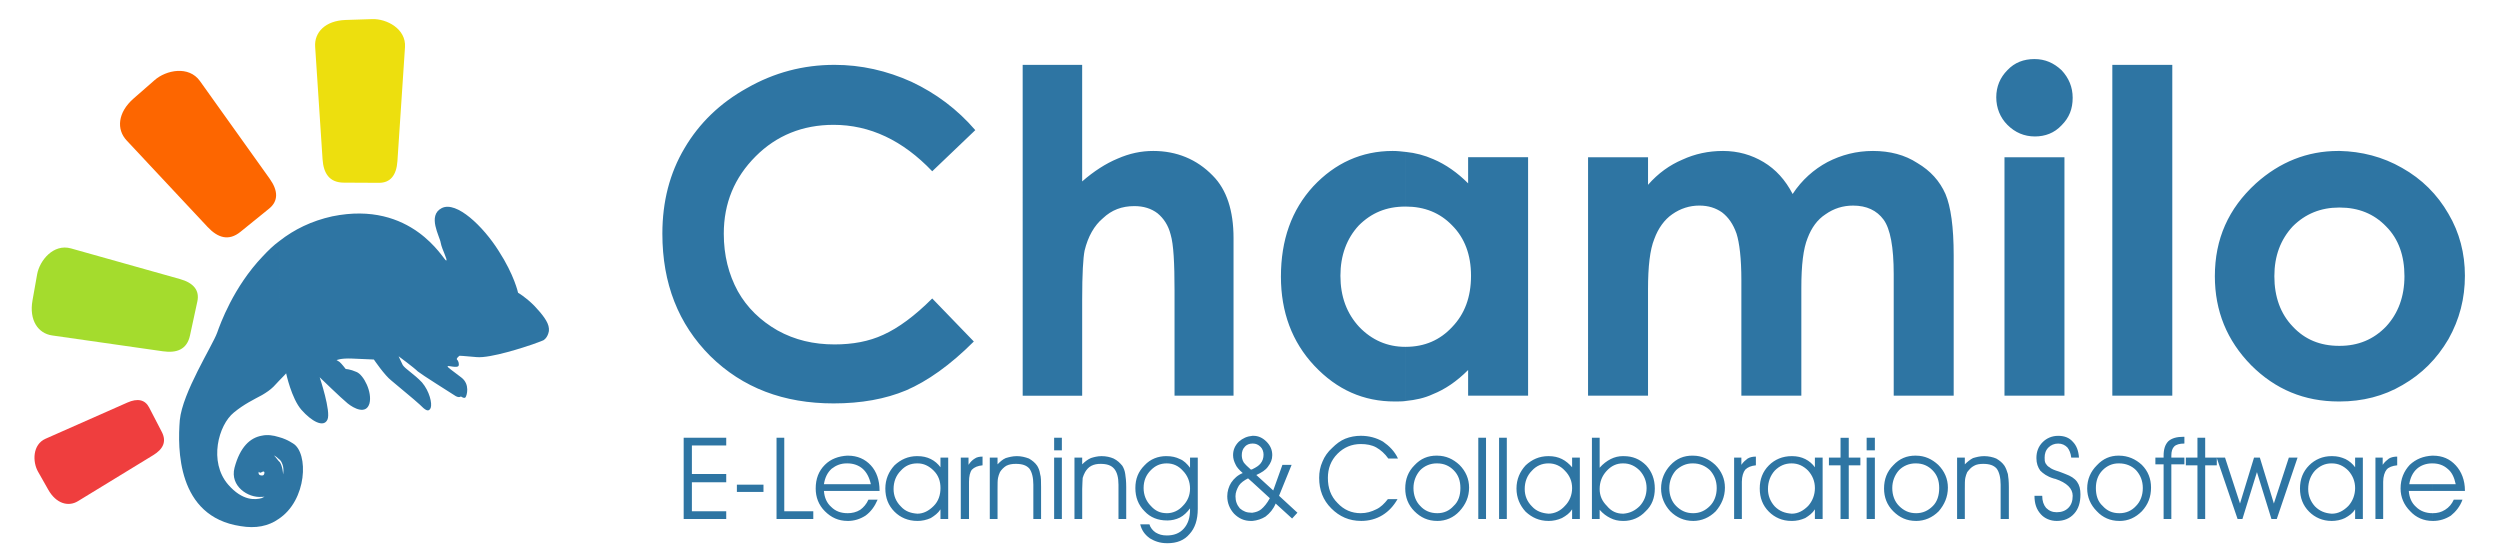
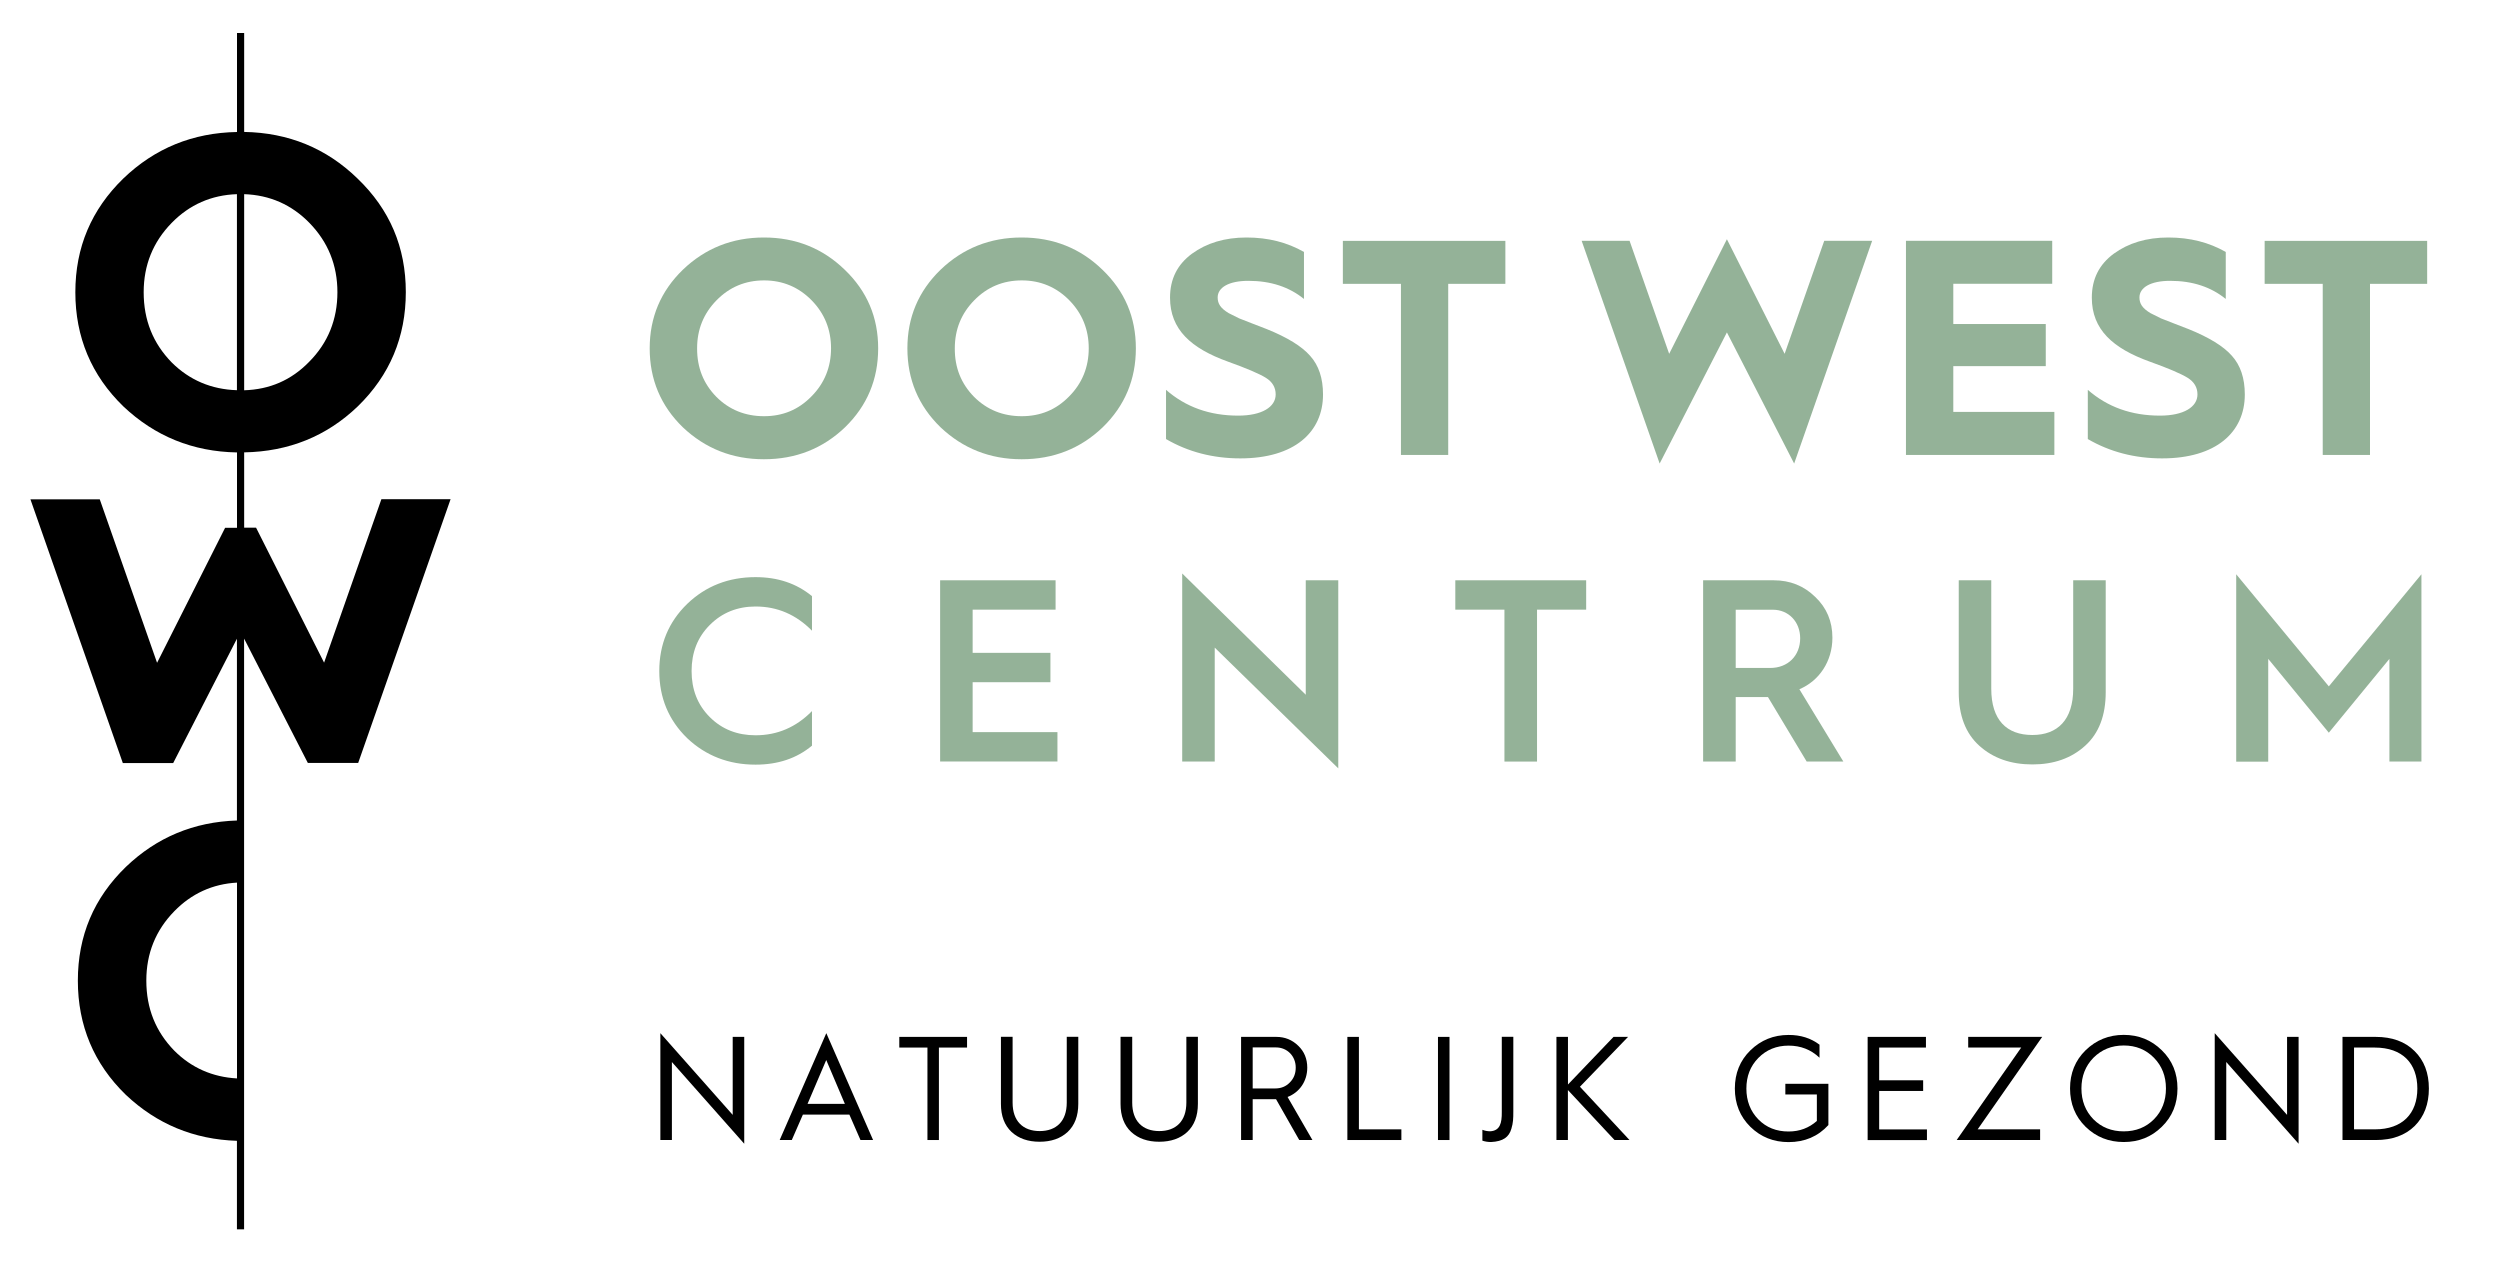
- <svg xmlns="http://www.w3.org/2000/svg" width="180" height="40" id="svg3184" version="1.1">
-   <defs id="defs3186" />
-   <g id="layer1" transform="translate(-1.715516,-990.6745)">
-     <g style="fill:#2e75a3;fill-opacity:1" transform="matrix(0.3778853,0.00192187,-0.00192112,0.3777369,-26.32212,881.4428)" id="g4003">
-       <path id="path3202" d="m 179.528,353.117 c 0,0 0.799,-0.4 1.039,-1.758 0,-0.08 0,-0.16 0,-0.24 v -0.24 c -0.08,-1.279 -1.358,-2.797 -2.797,-4.315 -1.678,-1.678 -3.116,-2.477 -3.116,-2.477 0,0 -0.719,-3.356 -3.756,-7.991 -2.957,-4.635 -8.071,-9.509 -10.867,-8.071 -2.797,1.438 -0.32,5.434 -0.16,6.632 0.24,1.279 1.438,3.356 1.039,3.356 -0.479,-0.08 -6.552,-11.507 -21.735,-8.31 -3.915,0.879 -7.272,2.557 -9.988,4.715 v 26.689 c 0.959,-0.959 1.358,-1.438 1.358,-1.438 0,0 1.039,4.794 2.957,6.952 1.918,2.158 4.235,3.436 4.954,1.838 0.719,-1.518 -1.518,-8.071 -1.518,-8.071 0,0 4.155,3.995 5.354,4.954 1.199,0.959 3.516,2.158 4.155,0 0.559,-2.158 -1.119,-5.434 -2.477,-5.993 -1.279,-0.559 -2.078,-0.559 -2.078,-0.559 0,0 -0.799,-1.039 -1.199,-1.358 -0.479,-0.32 -0.559,-0.32 -0.559,-0.32 0,0 0.719,-0.4 2.957,-0.32 2.317,0.08 4.155,0.16 4.155,0.16 0,0 2.078,3.036 3.356,3.995 1.199,1.039 4.315,3.516 5.434,4.555 1.039,1.039 1.678,1.518 2.078,0.639 0.32,-0.879 -0.24,-3.196 -1.678,-4.874 -1.518,-1.598 -3.116,-2.477 -3.676,-3.276 -0.479,-0.959 -0.799,-1.678 -0.799,-1.678 0,0 2.957,2.158 3.676,2.877 0.799,0.639 6.073,3.915 6.952,4.475 0.879,0.639 1.279,0.24 1.279,0.24 0,0 0.639,0.479 0.879,0.16 0.24,-0.32 0.879,-2.477 -0.799,-3.756 -1.758,-1.358 -2.797,-1.998 -2.637,-2.158 0.08,-0.16 1.838,0.4 2.078,-0.08 0.16,-0.4 -0.08,-1.039 -0.32,-1.199 -0.16,-0.24 0.479,-0.719 0.479,-0.719 0,0 0.639,0 3.276,0.24 2.637,0.24 9.269,-1.998 10.628,-2.477 1.358,-0.479 2.078,-0.799 2.078,-0.799 z m -50.342,34.36 c 5.514,-3.596 5.753,-12.705 2.717,-14.463 -0.879,-0.559 -1.758,-0.959 -2.717,-1.199 v 4.155 c 0.24,0.16 0.479,0.4 0.639,0.799 0.479,0.959 0.24,2.158 0.24,2.158 0,0 -0.08,-1.518 -0.639,-2.317 -0.08,-0.08 -0.16,-0.16 -0.24,-0.24 z m 0,-53.059 c -1.199,0.879 -2.237,1.918 -3.196,2.957 v 26.449 c 0.799,-0.479 1.518,-0.959 2.158,-1.598 0.4,-0.4 0.719,-0.799 1.039,-1.119 z m -3.196,54.417 c 1.199,-0.24 2.317,-0.719 3.196,-1.358 v -11.107 c -0.479,-0.639 -0.879,-1.039 -0.879,-1.039 0,0 0.4,0.16 0.879,0.639 v -4.155 c -1.039,-0.32 -2.158,-0.479 -3.196,-0.24 v 6.952 0 c 0.24,-0.16 0.639,-0.24 0.479,0.32 -0.08,0.32 -0.32,0.32 -0.479,0.32 v 0 4.075 c 0.16,0 0.4,0 0.559,-0.08 0,0 -0.16,0.16 -0.559,0.32 v 5.354 z m 0,-51.461 c -5.594,5.913 -8.071,13.025 -8.63,14.623 -0.879,2.477 -6.552,11.427 -7.032,16.701 -0.4,5.354 -0.479,18.379 11.667,20.137 1.438,0.24 2.797,0.24 3.995,0 v -5.354 c -1.119,0.32 -3.596,0.639 -6.393,-2.557 -3.756,-4.315 -1.918,-11.347 1.039,-13.744 1.918,-1.598 3.756,-2.477 5.354,-3.356 z m 0,34.201 v 6.952 c -0.24,0.16 -0.4,0.16 -0.559,-0.08 -0.16,0.479 0.16,0.719 0.559,0.719 v 4.075 c -2.557,0.24 -6.073,-1.998 -5.194,-5.514 1.039,-3.995 2.957,-5.753 5.194,-6.153 z" style="fill:#2e75a3;fill-opacity:1;stroke:none" />
-       <g id="g3217" transform="matrix(0.3825107,0,0,0.3825107,20.08929,125.6128)" style="fill:#2e75a3;fill-opacity:1">
-         <path style="fill:#eddf0e;fill-opacity:1;stroke:none" d="m 317.497,435.666 13.283,-0.497 c 7.13,-0.267 16.92,4.74 16.36,13.874 l -3.481,56.8 c -0.436,7.122 -3.506,10.89 -9.149,10.89 h -17.51 c -7.135,0 -10.136,-4.519 -10.641,-11.636 l -3.979,-56.054 c -0.505,-7.117 4.998,-12.997 15.117,-13.376 z" id="rect3215" />
-       </g>
-       <g transform="matrix(0.3107747,-0.2544954,0.2544954,0.3107747,-108.3247,252.8356)" id="g3221" style="fill:#fd6600;fill-opacity:1">
-         <path id="path3223" d="m 317.497,435.666 13.283,-0.497 c 7.13,-0.267 16.92,4.74 16.36,13.874 l -3.481,56.8 c -0.436,7.122 -3.506,10.89 -9.149,10.89 h -17.51 c -7.135,0 -10.136,-4.519 -10.641,-11.636 l -3.979,-56.054 c -0.505,-7.117 4.998,-12.997 15.117,-13.376 z" style="fill:#fd6600;fill-opacity:1;stroke:none" />
-       </g>
-       <g id="g3225" transform="matrix(0.07828233,-0.3710459,0.3710459,0.07828233,-104.36,429.7208)" style="fill:#a4dc2d;fill-opacity:1">
-         <path style="fill:#a4dc2d;fill-opacity:1;stroke:none" d="m 317.497,435.666 13.283,-0.497 c 7.13,-0.267 16.92,4.74 16.36,13.874 l -3.481,56.8 c -0.436,7.122 -3.506,10.89 -9.149,10.89 h -17.51 c -7.135,0 -10.136,-4.519 -10.641,-11.636 l -3.979,-56.054 c -0.505,-7.117 4.998,-12.997 15.117,-13.376 z" id="path3227" />
-       </g>
-       <g transform="matrix(-0.1390276,-0.2652162,0.2652162,-0.1390276,13.93429,526.8686)" id="g3229" style="fill:#ef3e3e;fill-opacity:1">
-         <path id="path3231" d="m 317.497,435.666 13.283,-0.497 c 7.13,-0.267 16.92,4.74 16.36,13.874 l -3.481,56.8 c -0.436,7.122 -3.506,10.89 -9.149,10.89 h -17.51 c -7.135,0 -10.136,-4.519 -10.641,-11.636 l -3.979,-56.054 c -0.505,-7.117 4.998,-12.997 15.117,-13.376 z" style="fill:#ef3e3e;fill-opacity:1;stroke:none" />
-       </g>
+ <svg xmlns="http://www.w3.org/2000/svg" version="1.1" id="Laag_1" x="0px" y="0px" viewBox="0 0 349.05 176.12" style="enable-background:new 0 0 349.05 176.12;" xml:space="preserve">
+   <style type="text/css">
+ 	.st0{fill-rule:evenodd;clip-rule:evenodd;}
+ 	.st1{fill:#94B298;}
+ </style>
+   <path class="st0" d="M53.25,69.7l-8,22.82l-9.5-18.85h-1.66V63.16c6.23-0.11,11.53-2.26,15.87-6.43c4.46-4.34,6.7-9.68,6.7-15.94  c0-6.26-2.23-11.54-6.76-15.88c-4.35-4.23-9.64-6.38-15.81-6.49V4.61h-1v13.82c-6.17,0.11-11.47,2.26-15.87,6.49  c-4.46,4.34-6.7,9.61-6.7,15.88c0,6.26,2.23,11.6,6.7,15.94c4.41,4.17,9.7,6.32,15.87,6.43v10.52h-1.66l-9.5,18.85l-8-22.82H4.25  l12.9,36.82h7.03l8.9-17.36v25.38c-6.01,0.19-11.19,2.34-15.51,6.48c-4.47,4.34-6.7,9.61-6.7,15.88c0,6.26,2.23,11.6,6.7,15.94  c4.32,4.08,9.5,6.23,15.51,6.42v12.36h1V89.16l8.9,17.36h7.03l12.9-36.82H53.25z M43.2,31.12c2.6,2.67,3.91,5.89,3.91,9.68  c0,3.78-1.3,7.07-3.97,9.74c-2.49,2.55-5.49,3.84-9.05,3.95V27.11C37.65,27.23,40.71,28.57,43.2,31.12z M23.97,50.6  c-2.6-2.67-3.91-5.89-3.91-9.8c0-3.78,1.3-7.01,3.91-9.68c2.49-2.55,5.55-3.89,9.11-4.01v27.37C29.52,54.37,26.46,53.08,23.97,50.6z   M24.34,146.7c-2.6-2.67-3.91-5.89-3.91-9.8c0-3.78,1.3-7.01,3.91-9.68c2.4-2.46,5.34-3.8,8.75-3.99v27.34  C29.68,150.38,26.74,149.1,24.34,146.7z" />
+   <g>
+     <path d="M92.2,159.17v-14.92l10.1,11.41v-10.89h1.61v14.92l-10.1-11.41v10.89H92.2z" />
+     <path d="M108.86,159.17l6.51-14.92l6.53,14.92h-1.76l-1.55-3.55h-6.49l-1.55,3.55H108.86z M112.75,154.12h5.21l-2.6-6.12   L112.75,154.12z" />
+     <path d="M129.49,159.17v-12.91h-3.93v-1.49h9.46v1.49h-3.93v12.91H129.49z" />
+     <path d="M139.77,144.76h1.61v9.19c0,2.58,1.45,3.97,3.78,3.97c2.33,0,3.78-1.38,3.78-3.97v-9.19h1.61v9.36c0,1.69-0.5,3-1.49,3.93   c-0.99,0.91-2.29,1.36-3.91,1.36s-2.91-0.45-3.91-1.36c-0.99-0.93-1.49-2.23-1.49-3.93V144.76z" />
+     <path d="M156.47,144.76h1.61v9.19c0,2.58,1.45,3.97,3.78,3.97c2.33,0,3.78-1.38,3.78-3.97v-9.19h1.61v9.36c0,1.69-0.5,3-1.49,3.93   c-0.99,0.91-2.29,1.36-3.91,1.36s-2.91-0.45-3.91-1.36c-0.99-0.93-1.49-2.23-1.49-3.93V144.76z" />
+     <path d="M173.28,159.17v-14.4h4.92c1.2,0,2.21,0.41,3.06,1.24c0.85,0.81,1.26,1.84,1.26,3.06c0,1.9-1.09,3.45-2.75,4.09l3.47,6.01   h-1.84l-3.24-5.7h-0.02h-3.24v5.7H173.28z M174.89,151.97h3.14c0.83,0,1.51-0.27,2.05-0.83c0.56-0.56,0.83-1.24,0.83-2.09   c0-1.59-1.18-2.81-2.77-2.81h-3.24V151.97z" />
+     <path d="M188.12,159.17v-14.4h1.61v12.91h5.93v1.49H188.12z" />
+     <path d="M200.77,159.17v-14.4h1.61v14.4H200.77z" />
+     <path d="M206.97,157.74c0.35,0.14,0.7,0.21,1.1,0.21c1.36-0.08,1.63-1.14,1.61-2.69v-10.5h1.61v10.43c0,0.99-0.02,1.57-0.27,2.4   c-0.33,1.16-1.14,1.78-2.85,1.86c-0.41,0-0.81-0.06-1.2-0.19V157.74z" />
+     <path d="M217.31,159.17v-14.4h1.61v6.65l6.36-6.65h2.03l-6.72,6.96l6.92,7.44h-2.09l-6.51-6.98v6.98H217.31z" />
+     <path d="M254.04,145.86v1.82c-1.2-1.14-2.64-1.69-4.32-1.69c-1.69,0-3.1,0.58-4.22,1.72c-1.12,1.14-1.67,2.56-1.67,4.28   c0,1.72,0.56,3.16,1.67,4.3c1.12,1.14,2.52,1.69,4.22,1.69c1.55,0,2.85-0.5,3.95-1.47v-3.7h-4.4v-1.49h6.01v5.76   c-1.45,1.59-3.31,2.38-5.56,2.38c-2.09,0-3.86-0.7-5.33-2.13c-1.45-1.43-2.17-3.22-2.17-5.35c0-2.13,0.72-3.91,2.17-5.33   c1.47-1.43,3.24-2.15,5.33-2.15C251.39,144.49,252.84,144.95,254.04,145.86z" />
+     <path d="M260.76,159.17v-14.4h8.14v1.49h-6.53v4.57h6.14v1.49h-6.14v5.37h6.67v1.49H260.76z" />
+     <path d="M273.19,159.17l9.01-12.91h-7.4v-1.49h10.33l-9.01,12.91h8.72v1.49H273.19z" />
+     <path d="M289.02,151.97c0-2.13,0.72-3.91,2.17-5.33c1.47-1.43,3.24-2.15,5.33-2.15c2.09,0,3.86,0.72,5.31,2.15   c1.47,1.43,2.19,3.2,2.19,5.33c0,2.13-0.72,3.93-2.19,5.35c-1.45,1.43-3.22,2.13-5.31,2.13c-2.09,0-3.86-0.7-5.33-2.13   C289.74,155.9,289.02,154.1,289.02,151.97z M290.61,151.97c0,1.72,0.56,3.16,1.67,4.3c1.14,1.14,2.54,1.69,4.24,1.69   c1.69,0,3.1-0.56,4.22-1.69c1.12-1.14,1.67-2.58,1.67-4.3c0-1.72-0.56-3.14-1.67-4.28c-1.12-1.14-2.52-1.72-4.22-1.72   c-1.69,0-3.1,0.58-4.24,1.72C291.17,148.83,290.61,150.26,290.61,151.97z" />
+     <path d="M309.22,159.17v-14.92l10.1,11.41v-10.89h1.61v14.92l-10.1-11.41v10.89H309.22z" />
+     <path d="M327.06,159.17v-14.4h4.63c2.29,0,4.11,0.66,5.43,1.98c1.34,1.32,2,3.06,2,5.23c0,2.17-0.66,3.91-1.98,5.23   c-1.32,1.3-3.14,1.96-5.43,1.96H327.06z M328.67,157.68h2.91c3.88,0,5.93-2.23,5.93-5.7c0-3.49-2.05-5.72-5.95-5.72h-2.89V157.68z" />
+   </g>
+   <g>
+     <g>
+       <path class="st1" d="M95.34,37.66c3.13-3,6.91-4.5,11.32-4.5s8.19,1.5,11.28,4.5c3.13,3,4.67,6.65,4.67,10.98    s-1.54,8.02-4.63,11.02c-3.09,2.96-6.86,4.46-11.32,4.46c-4.42,0-8.19-1.5-11.32-4.46c-3.09-3-4.63-6.69-4.63-11.02    S92.25,40.66,95.34,37.66z M100.02,55.41c1.8,1.8,4.03,2.7,6.65,2.7s4.8-0.9,6.61-2.75c1.84-1.84,2.75-4.12,2.75-6.73    s-0.9-4.85-2.7-6.69c-1.8-1.84-4.03-2.79-6.65-2.79s-4.85,0.94-6.65,2.79c-1.8,1.84-2.7,4.07-2.7,6.69    C97.32,51.34,98.22,53.57,100.02,55.41z" />
+       <path class="st1" d="M131.32,37.66c3.13-3,6.91-4.5,11.32-4.5c4.42,0,8.19,1.5,11.28,4.5c3.13,3,4.67,6.65,4.67,10.98    s-1.54,8.02-4.63,11.02c-3.09,2.96-6.86,4.46-11.32,4.46c-4.42,0-8.19-1.5-11.32-4.46c-3.09-3-4.63-6.69-4.63-11.02    S128.23,40.66,131.32,37.66z M136,55.41c1.8,1.8,4.03,2.7,6.65,2.7c2.62,0,4.8-0.9,6.61-2.75c1.84-1.84,2.75-4.12,2.75-6.73    s-0.9-4.85-2.7-6.69c-1.8-1.84-4.03-2.79-6.65-2.79c-2.62,0-4.85,0.94-6.65,2.79c-1.8,1.84-2.7,4.07-2.7,6.69    C133.29,51.34,134.2,53.57,136,55.41z" />
+       <path class="st1" d="M162.8,54.43c2.75,2.4,6.09,3.6,10.08,3.6c3.3,0,5.23-1.2,5.23-2.96c0-0.99-0.47-1.76-1.37-2.32    c-0.9-0.56-2.7-1.33-5.32-2.27c-5.1-1.84-8.06-4.46-8.06-8.92c0-2.62,1.03-4.63,3.05-6.13c2.06-1.5,4.59-2.27,7.63-2.27    c3.04,0,5.7,0.69,8.02,2.02v6.56c-2.06-1.67-4.63-2.53-7.76-2.53c-2.75,0-4.29,0.94-4.29,2.32c0,0.86,0.39,1.5,1.54,2.19    l1.46,0.73l1.97,0.77l1.89,0.73c2.87,1.16,4.89,2.4,6.05,3.73c1.2,1.33,1.8,3.13,1.8,5.4c0,5.28-4.03,8.92-11.54,8.92    c-3.82,0-7.29-0.9-10.38-2.7V54.43z" />
+       <path class="st1" d="M195.6,63.52V39.63h-8.11v-6h22.69v6h-7.98v23.89H195.6z" />
    </g>
-     <path style="clip-rule:evenodd;overflow:visible;fill:#2e75a3;fill-opacity:1;fill-rule:evenodd;stroke-width:0.725" id="path2819" d="m 170.17,1019.581 v -4.005 c 1.323,0 2.438,-0.453 3.343,-1.393 0.871,-0.94 1.323,-2.159 1.323,-3.621 0,-1.463 -0.418,-2.682 -1.323,-3.587 -0.871,-0.905 -1.985,-1.358 -3.343,-1.358 v -4.074 c 1.567,0.034 3.099,0.418 4.492,1.219 1.428,0.801 2.542,1.915 3.343,3.308 0.801,1.358 1.184,2.856 1.184,4.457 0,1.637 -0.383,3.134 -1.184,4.562 -0.836,1.427 -1.915,2.507 -3.308,3.308 -1.358,0.801 -2.89,1.184 -4.527,1.184 z m 0,-18.038 v 4.074 h -0.035 c -1.323,0 -2.438,0.453 -3.343,1.358 -0.871,0.94 -1.323,2.124 -1.323,3.587 0,1.497 0.453,2.716 1.323,3.621 0.871,0.94 1.985,1.393 3.343,1.393 0,0 0,0 0.035,0 v 4.005 c -0.035,0 -0.035,0 -0.07,0 -2.472,0 -4.562,-0.871 -6.303,-2.612 -1.741,-1.776 -2.612,-3.9 -2.612,-6.407 0,-2.682 0.975,-4.875 2.96,-6.686 1.706,-1.532 3.691,-2.333 5.92,-2.333 0.035,0 0.07,0 0.104,0 z m -67.242,18.003 v -3.9 c 1.358,0 2.472,-0.487 3.343,-1.428 0.905,-0.94 1.358,-2.159 1.358,-3.691 0,-1.498 -0.453,-2.716 -1.358,-3.622 -0.871,-0.905 -1.985,-1.358 -3.343,-1.358 v -3.935 c 0.696,0.07 1.358,0.244 1.985,0.522 0.905,0.383 1.741,0.975 2.507,1.741 v -1.88 h 4.318 v 17.167 h -4.318 v -1.846 c -0.836,0.836 -1.671,1.393 -2.542,1.741 -0.592,0.279 -1.254,0.418 -1.95,0.487 z m 13.128,-17.55 h 4.318 v 1.985 c 0.731,-0.836 1.567,-1.428 2.472,-1.811 0.905,-0.418 1.88,-0.627 2.925,-0.627 1.08,0 2.055,0.279 2.925,0.801 0.871,0.522 1.567,1.288 2.089,2.298 0.662,-1.01 1.532,-1.776 2.507,-2.298 1.01,-0.522 2.089,-0.801 3.273,-0.801 1.219,0 2.298,0.279 3.204,0.871 0.94,0.557 1.602,1.288 2.02,2.228 0.383,0.906 0.592,2.368 0.592,4.423 v 10.098 h -4.318 v -8.741 c 0,-1.95 -0.244,-3.273 -0.731,-3.935 -0.488,-0.662 -1.219,-1.01 -2.194,-1.01 -0.731,0 -1.393,0.209 -1.985,0.627 -0.592,0.383 -1.01,0.975 -1.288,1.706 -0.313,0.766 -0.453,1.95 -0.453,3.587 v 7.765 h -4.318 v -8.323 c 0,-1.567 -0.139,-2.681 -0.348,-3.343 -0.244,-0.696 -0.592,-1.184 -1.045,-1.532 -0.453,-0.314 -0.975,-0.488 -1.637,-0.488 -0.696,0 -1.358,0.209 -1.95,0.627 -0.557,0.383 -1.01,1.01 -1.288,1.776 -0.313,0.766 -0.453,1.985 -0.453,3.622 v 7.661 h -4.318 z m 32.141,-7.069 c 0.766,0 1.393,0.279 1.95,0.801 0.522,0.557 0.801,1.219 0.801,1.985 0,0.801 -0.244,1.428 -0.801,1.985 -0.522,0.557 -1.184,0.801 -1.915,0.801 -0.766,0 -1.428,-0.279 -1.985,-0.836 -0.522,-0.522 -0.801,-1.219 -0.801,-1.985 0,-0.766 0.279,-1.428 0.801,-1.95 0.522,-0.557 1.184,-0.801 1.95,-0.801 z m -2.159,7.069 h 4.318 v 17.167 h -4.318 z m 7.765,-6.651 h 4.318 v 23.818 h -4.318 z m -81.868,4.701 -3.099,2.96 c -2.124,-2.229 -4.492,-3.343 -7.104,-3.343 -2.229,0 -4.109,0.766 -5.606,2.264 -1.532,1.532 -2.298,3.378 -2.298,5.571 0,1.567 0.348,2.925 1.01,4.144 0.662,1.184 1.637,2.124 2.855,2.821 1.254,0.696 2.612,1.01 4.109,1.01 1.288,0 2.472,-0.209 3.517,-0.697 1.079,-0.488 2.263,-1.358 3.517,-2.612 l 2.995,3.099 c -1.706,1.706 -3.343,2.856 -4.875,3.517 -1.497,0.627 -3.238,0.94 -5.223,0.94 -3.587,0 -6.547,-1.114 -8.88,-3.413 -2.298,-2.298 -3.447,-5.223 -3.447,-8.81 0,-2.298 0.522,-4.353 1.602,-6.164 1.045,-1.776 2.542,-3.238 4.492,-4.318 1.95,-1.114 4.039,-1.671 6.303,-1.671 1.915,0 3.761,0.418 5.537,1.219 1.776,0.836 3.308,1.985 4.597,3.482 z m 30.992,1.567 v 3.935 h -0.035 c -1.358,0 -2.438,0.453 -3.343,1.358 -0.871,0.94 -1.323,2.159 -1.323,3.622 0,1.497 0.453,2.716 1.358,3.691 0.905,0.94 2.02,1.428 3.308,1.428 0.035,0 0.035,0 0.035,0 v 3.9 c -0.244,0.034 -0.522,0.034 -0.801,0.034 -2.229,0 -4.144,-0.836 -5.781,-2.577 -1.602,-1.706 -2.403,-3.865 -2.403,-6.407 0,-2.646 0.766,-4.805 2.333,-6.512 1.567,-1.671 3.482,-2.542 5.711,-2.542 0.348,0 0.627,0.034 0.94,0.07 v 0 z m -27.579,-6.268 h 4.283 v 8.392 c 0.836,-0.731 1.706,-1.289 2.542,-1.637 0.871,-0.383 1.706,-0.557 2.577,-0.557 1.671,0 3.134,0.592 4.283,1.776 1.01,1.01 1.497,2.542 1.497,4.492 v 11.352 h -4.248 v -7.556 c 0,-1.985 -0.07,-3.343 -0.279,-4.039 -0.174,-0.697 -0.522,-1.184 -0.94,-1.532 -0.453,-0.348 -1.01,-0.522 -1.671,-0.522 -0.905,0 -1.637,0.279 -2.263,0.871 -0.627,0.522 -1.08,1.323 -1.323,2.333 -0.104,0.522 -0.174,1.671 -0.174,3.517 v 6.93 h -4.283 z" />
-     <path style="clip-rule:evenodd;overflow:visible;fill:#2e75a3;fill-opacity:1;fill-rule:evenodd;stroke-width:0.725" id="path2913" d="m 176.856,1028.182 v -0.557 0 c 0.348,0 0.627,-0.069 0.905,-0.244 0.279,-0.174 0.488,-0.418 0.627,-0.731 h 0.627 c -0.174,0.488 -0.488,0.871 -0.836,1.149 -0.383,0.244 -0.801,0.383 -1.288,0.383 z m 0,-2.159 v -0.487 h 1.671 c -0.104,-0.488 -0.279,-0.871 -0.592,-1.114 -0.279,-0.244 -0.627,-0.383 -1.079,-0.383 v -0.557 c 0.035,0 0.035,0 0.035,0 0.696,0 1.219,0.244 1.637,0.696 0.418,0.453 0.662,1.079 0.662,1.811 v 0.034 h -2.333 z m 0,-2.542 v 0.557 h -0.035 c -0.418,0 -0.801,0.139 -1.08,0.383 -0.313,0.279 -0.488,0.662 -0.557,1.114 h 1.671 v 0.487 h -1.706 c 0.035,0.487 0.209,0.871 0.522,1.149 0.313,0.313 0.731,0.453 1.184,0.453 v 0.557 c -0.627,0 -1.184,-0.243 -1.602,-0.696 -0.453,-0.453 -0.696,-1.01 -0.696,-1.637 0,-0.697 0.244,-1.254 0.662,-1.706 0.453,-0.418 0.975,-0.627 1.637,-0.662 z m -7.278,4.701 v -0.522 c 0.035,0 0.035,0 0.035,0 0.453,0 0.836,-0.209 1.184,-0.557 0.313,-0.348 0.487,-0.801 0.487,-1.288 0,-0.487 -0.174,-0.905 -0.487,-1.254 -0.348,-0.348 -0.731,-0.522 -1.184,-0.522 0,0 0,0 -0.035,0 v -0.522 c 0.035,0 0.035,0 0.07,0 0.348,0 0.627,0.07 0.94,0.209 0.279,0.139 0.522,0.348 0.696,0.592 v -0.697 h 0.557 v 4.423 h -0.557 v -0.697 c -0.174,0.279 -0.418,0.453 -0.731,0.627 -0.279,0.139 -0.627,0.209 -0.975,0.209 z m 3.726,-0.139 H 172.747 v -4.423 h 0.522 v 0.522 c 0.139,-0.209 0.313,-0.348 0.453,-0.453 0.174,-0.104 0.383,-0.139 0.592,-0.139 v 0.627 c -0.348,0.034 -0.627,0.139 -0.766,0.314 -0.139,0.174 -0.244,0.487 -0.244,0.871 z m -3.726,-4.527 v 0.522 c -0.453,0 -0.836,0.174 -1.184,0.522 -0.313,0.348 -0.488,0.801 -0.488,1.323 0,0.487 0.174,0.905 0.488,1.254 0.348,0.348 0.731,0.487 1.184,0.522 v 0.522 0 c -0.627,0 -1.184,-0.243 -1.602,-0.661 -0.453,-0.453 -0.662,-1.01 -0.662,-1.671 0,-0.662 0.209,-1.219 0.662,-1.672 0.418,-0.418 0.975,-0.661 1.602,-0.661 z m -8.253,0.661 v -0.522 l 1.497,4.388 h 0.348 l 1.045,-3.378 1.045,3.378 h 0.383 l 1.497,-4.423 h -0.627 l -1.079,3.308 -1.01,-3.308 h -0.418 l -1.01,3.308 -1.079,-3.308 h -0.592 v 0 z m 0,-0.522 v 0.522 h -0.836 v 3.865 h -0.557 v -3.865 h -0.836 v -0.557 h 0.836 v -1.427 h 0.557 v 1.427 h 0.836 v 0 0.034 0 z m -7.034,4.527 v -0.557 c 0,0 0,0 0.035,0 0.453,0 0.871,-0.174 1.184,-0.522 0.313,-0.313 0.488,-0.766 0.488,-1.288 0,-0.522 -0.174,-0.94 -0.488,-1.289 -0.313,-0.313 -0.731,-0.487 -1.219,-0.487 v -0.557 c 0.627,0 1.184,0.244 1.637,0.662 0.453,0.453 0.662,1.01 0.662,1.637 0,0.662 -0.209,1.219 -0.662,1.706 -0.453,0.453 -0.975,0.696 -1.602,0.696 -0.035,0 -0.035,0 -0.035,0 z m 3.761,-0.139 h -0.557 v -3.935 h -0.592 v -0.488 h 0.592 v -0.139 c 0,-0.453 0.104,-0.801 0.348,-1.045 0.244,-0.209 0.592,-0.313 1.079,-0.313 h 0.07 v 0.487 c -0.348,0 -0.592,0.07 -0.731,0.209 -0.139,0.139 -0.209,0.348 -0.209,0.662 v 0.139 h 0.94 v 0.488 h -0.94 z m -3.761,-4.562 v 0.557 h -0.035 c -0.453,0 -0.836,0.174 -1.149,0.487 -0.348,0.348 -0.488,0.801 -0.488,1.289 0,0.522 0.139,0.975 0.488,1.288 0.313,0.348 0.696,0.522 1.184,0.522 v 0.557 c -0.627,0 -1.184,-0.243 -1.602,-0.696 -0.453,-0.453 -0.696,-1.01 -0.696,-1.637 0,-0.662 0.244,-1.219 0.696,-1.672 0.453,-0.488 0.975,-0.696 1.567,-0.696 0.035,0 0.035,0 0.035,0 z m -14.625,4.701 v -0.557 0 c 0.488,0 0.871,-0.174 1.219,-0.522 0.313,-0.313 0.453,-0.766 0.453,-1.288 0,-0.522 -0.139,-0.94 -0.488,-1.289 -0.313,-0.313 -0.696,-0.487 -1.184,-0.487 v -0.557 c 0.627,0 1.149,0.244 1.602,0.662 0.453,0.453 0.696,1.01 0.696,1.637 0,0.662 -0.244,1.219 -0.662,1.706 -0.453,0.453 -1.01,0.696 -1.637,0.696 z m 2.96,-4.562 h 0.557 v 0.488 c 0.174,-0.174 0.383,-0.348 0.592,-0.453 0.244,-0.07 0.488,-0.139 0.801,-0.139 0.313,0 0.627,0.07 0.871,0.174 0.244,0.14 0.453,0.314 0.592,0.522 0.104,0.174 0.174,0.348 0.244,0.592 0.035,0.209 0.07,0.522 0.07,0.941 v 2.298 h -0.592 v -2.473 c 0,-0.522 -0.104,-0.905 -0.279,-1.149 -0.209,-0.244 -0.522,-0.348 -0.975,-0.348 -0.244,0 -0.488,0.034 -0.662,0.139 -0.209,0.104 -0.348,0.279 -0.488,0.453 -0.07,0.139 -0.104,0.279 -0.139,0.418 -0.035,0.174 -0.035,0.418 -0.035,0.801 v 2.159 h -0.557 v -4.423 0 z m 5.572,2.751 h 0.557 c 0,0.383 0.104,0.662 0.279,0.871 0.209,0.209 0.453,0.314 0.766,0.314 0.348,0 0.627,-0.104 0.836,-0.314 0.209,-0.209 0.313,-0.488 0.313,-0.871 0,-0.522 -0.418,-0.94 -1.254,-1.219 -0.07,0 -0.104,-0.034 -0.139,-0.034 -0.453,-0.139 -0.731,-0.348 -0.94,-0.557 -0.174,-0.244 -0.279,-0.522 -0.279,-0.905 0,-0.453 0.139,-0.836 0.453,-1.149 0.279,-0.279 0.662,-0.453 1.114,-0.453 0.453,0 0.801,0.139 1.045,0.418 0.279,0.278 0.418,0.661 0.453,1.149 h -0.557 c -0.035,-0.313 -0.139,-0.557 -0.279,-0.731 -0.174,-0.174 -0.383,-0.279 -0.662,-0.279 -0.279,0 -0.522,0.104 -0.696,0.279 -0.209,0.209 -0.279,0.453 -0.279,0.731 0,0.174 0,0.279 0.07,0.418 0.07,0.104 0.139,0.209 0.279,0.279 0.104,0.104 0.348,0.209 0.696,0.313 0.209,0.07 0.348,0.139 0.453,0.174 0.383,0.139 0.662,0.313 0.836,0.557 0.174,0.244 0.244,0.522 0.244,0.905 0,0.592 -0.139,1.045 -0.453,1.393 -0.313,0.348 -0.731,0.522 -1.254,0.522 -0.453,0 -0.871,-0.174 -1.149,-0.487 -0.313,-0.348 -0.453,-0.766 -0.453,-1.323 z m -8.532,-2.89 v 0.557 c -0.035,0 -0.035,0 -0.035,0 -0.453,0 -0.871,0.174 -1.184,0.487 -0.313,0.348 -0.488,0.801 -0.488,1.289 0,0.522 0.174,0.975 0.488,1.288 0.348,0.348 0.731,0.522 1.219,0.522 v 0.557 c -0.662,0 -1.184,-0.243 -1.637,-0.696 -0.453,-0.453 -0.662,-1.01 -0.662,-1.637 0,-0.662 0.209,-1.219 0.662,-1.672 0.453,-0.488 0.975,-0.696 1.602,-0.696 0,0 0,0 0.035,0 z m -8.949,4.701 v -0.522 0 c 0.453,0 0.836,-0.209 1.184,-0.557 0.313,-0.348 0.488,-0.801 0.488,-1.288 0,-0.487 -0.174,-0.905 -0.488,-1.254 -0.348,-0.348 -0.731,-0.522 -1.184,-0.522 v 0 -0.522 c 0,0 0,0 0.035,0 0.348,0 0.662,0.07 0.94,0.209 0.279,0.139 0.522,0.348 0.696,0.592 v -0.697 h 0.557 v 4.423 h -0.557 v -0.697 c -0.174,0.279 -0.418,0.453 -0.696,0.627 -0.313,0.139 -0.627,0.209 -0.975,0.209 v 0 z m 3.517,-0.139 v -3.865 h -0.836 v -0.557 h 0.836 v -1.427 h 0.592 v 1.427 h 0.836 v 0.557 h -0.836 v 3.865 z m 2.472,-4.945 h -0.592 v -0.905 h 0.592 z m -0.592,4.945 v -4.423 h 0.592 v 4.423 z m -5.398,-4.527 v 0.522 c -0.488,0 -0.871,0.174 -1.219,0.522 -0.313,0.348 -0.488,0.801 -0.488,1.323 0,0.487 0.174,0.905 0.488,1.254 0.348,0.348 0.731,0.487 1.219,0.522 v 0.522 h -0.035 c -0.627,0 -1.184,-0.243 -1.602,-0.661 -0.453,-0.453 -0.662,-1.01 -0.662,-1.671 0,-0.662 0.209,-1.219 0.662,-1.672 0.418,-0.418 0.975,-0.661 1.637,-0.661 v 0 z m -7.104,4.666 v -0.557 0 c 0.488,0 0.871,-0.174 1.219,-0.522 0.313,-0.313 0.488,-0.766 0.488,-1.288 0,-0.522 -0.174,-0.94 -0.488,-1.289 -0.348,-0.313 -0.731,-0.487 -1.219,-0.487 v -0.557 c 0.627,0 1.149,0.244 1.602,0.662 0.453,0.453 0.696,1.01 0.696,1.637 0,0.662 -0.244,1.219 -0.662,1.706 -0.453,0.453 -1.01,0.696 -1.637,0.696 z m 3.517,-0.139 h -0.557 v -4.423 h 0.522 v 0.522 c 0.139,-0.209 0.313,-0.348 0.453,-0.453 0.174,-0.104 0.383,-0.139 0.592,-0.139 v 0.627 c -0.348,0.034 -0.592,0.139 -0.766,0.314 -0.139,0.174 -0.244,0.487 -0.244,0.871 z m -3.517,-4.562 v 0.557 h -0.035 c -0.453,0 -0.836,0.174 -1.184,0.487 -0.313,0.348 -0.488,0.801 -0.488,1.289 0,0.522 0.174,0.975 0.488,1.288 0.348,0.348 0.731,0.522 1.219,0.522 v 0.557 c -0.627,0 -1.184,-0.243 -1.637,-0.696 -0.418,-0.453 -0.662,-1.01 -0.662,-1.637 0,-0.662 0.244,-1.219 0.662,-1.672 0.453,-0.488 0.975,-0.696 1.602,-0.696 z m -5.014,4.701 v -0.522 c 0.453,-0.034 0.836,-0.209 1.184,-0.557 0.313,-0.348 0.488,-0.766 0.488,-1.288 0,-0.487 -0.174,-0.905 -0.488,-1.254 -0.348,-0.348 -0.731,-0.522 -1.184,-0.522 v -0.522 h 0.035 c 0.627,0 1.149,0.209 1.602,0.661 0.418,0.453 0.627,1.01 0.627,1.672 0,0.661 -0.209,1.219 -0.662,1.637 -0.418,0.453 -0.975,0.696 -1.602,0.696 z m 0,-4.666 v 0.522 c 0,0 0,0 -0.035,0 -0.453,0 -0.836,0.174 -1.184,0.557 -0.313,0.348 -0.488,0.766 -0.488,1.288 0,0.487 0.174,0.871 0.522,1.219 0.313,0.383 0.696,0.557 1.149,0.557 0,0 0,0 0.035,0 v 0.522 c -0.035,0 -0.035,0 -0.035,0 -0.348,0 -0.627,-0.069 -0.905,-0.209 -0.279,-0.139 -0.522,-0.314 -0.766,-0.592 v 0.662 h -0.557 v -5.85 h 0.557 v 1.845 0.313 c 0.244,-0.279 0.522,-0.487 0.801,-0.627 0.279,-0.139 0.557,-0.209 0.905,-0.209 z m -5.397,4.666 v -0.522 0 c 0.453,0 0.871,-0.209 1.184,-0.557 0.348,-0.348 0.522,-0.801 0.522,-1.288 0,-0.487 -0.174,-0.905 -0.522,-1.254 -0.313,-0.348 -0.731,-0.522 -1.149,-0.522 h -0.035 v -0.522 h 0.035 c 0.348,0 0.662,0.07 0.94,0.209 0.279,0.139 0.522,0.348 0.731,0.592 v -0.697 h 0.557 v 4.423 h -0.557 v -0.697 c -0.174,0.279 -0.418,0.453 -0.731,0.627 -0.313,0.139 -0.627,0.209 -0.975,0.209 z m 0,-4.666 v 0.522 c -0.453,0 -0.871,0.174 -1.184,0.522 -0.348,0.348 -0.522,0.801 -0.522,1.323 0,0.487 0.174,0.905 0.522,1.254 0.313,0.348 0.731,0.487 1.184,0.522 v 0.522 0 c -0.662,0 -1.184,-0.243 -1.637,-0.661 -0.418,-0.453 -0.662,-1.01 -0.662,-1.671 0,-0.662 0.244,-1.219 0.662,-1.672 0.453,-0.418 0.975,-0.661 1.637,-0.661 z m -8.009,4.666 v -0.557 0 c 0.488,0 0.871,-0.174 1.184,-0.522 0.348,-0.313 0.488,-0.766 0.488,-1.288 0,-0.522 -0.139,-0.94 -0.488,-1.289 -0.313,-0.313 -0.696,-0.487 -1.184,-0.487 v -0.557 c 0.627,0 1.149,0.244 1.602,0.662 0.453,0.453 0.696,1.01 0.696,1.637 0,0.662 -0.244,1.219 -0.696,1.706 -0.418,0.453 -0.975,0.696 -1.602,0.696 z m 2.96,-0.139 v -5.85 h 0.557 v 5.85 z m 1.497,0 v -5.85 h 0.557 v 5.85 z m -4.457,-4.562 v 0.557 c -0.035,0 -0.035,0 -0.035,0 -0.453,0 -0.871,0.174 -1.184,0.487 -0.313,0.348 -0.488,0.801 -0.488,1.289 0,0.522 0.174,0.975 0.488,1.288 0.313,0.348 0.731,0.522 1.219,0.522 v 0.557 c -0.662,0 -1.184,-0.243 -1.637,-0.696 -0.453,-0.453 -0.662,-1.01 -0.662,-1.637 0,-0.662 0.209,-1.219 0.662,-1.672 0.453,-0.488 0.975,-0.696 1.602,-0.696 0,0 0,0 0.035,0 z m -13.302,4.701 v -0.592 c 0.244,-0.034 0.453,-0.104 0.627,-0.244 0.209,-0.174 0.418,-0.418 0.627,-0.801 l -1.254,-1.149 v -0.94 c 0.279,-0.139 0.453,-0.244 0.592,-0.418 0.139,-0.174 0.209,-0.383 0.209,-0.627 0,-0.209 -0.07,-0.418 -0.209,-0.557 -0.174,-0.174 -0.348,-0.244 -0.557,-0.244 0,0 0,0 -0.035,0 v -0.557 c 0.035,0 0.035,0 0.07,0 0.348,0 0.662,0.139 0.94,0.418 0.279,0.279 0.418,0.592 0.418,0.975 0,0.314 -0.104,0.557 -0.313,0.836 -0.174,0.244 -0.453,0.418 -0.836,0.592 l 1.219,1.114 0.662,-1.845 h 0.662 l -0.905,2.228 1.323,1.219 -0.383,0.418 -1.184,-1.079 c -0.174,0.418 -0.418,0.696 -0.731,0.94 -0.279,0.174 -0.592,0.278 -0.94,0.313 v 0 z m 9.785,-4.492 c -0.244,-0.348 -0.557,-0.627 -0.871,-0.801 -0.313,-0.174 -0.696,-0.244 -1.114,-0.244 -0.662,0 -1.219,0.244 -1.671,0.696 -0.488,0.488 -0.696,1.08 -0.696,1.741 0,0.731 0.209,1.323 0.696,1.811 0.453,0.488 1.01,0.731 1.671,0.731 0.418,0 0.766,-0.105 1.114,-0.279 0.313,-0.139 0.592,-0.418 0.836,-0.731 h 0.696 c -0.279,0.487 -0.627,0.871 -1.079,1.149 -0.453,0.279 -0.975,0.418 -1.532,0.418 -0.871,0 -1.567,-0.313 -2.159,-0.905 -0.592,-0.592 -0.871,-1.323 -0.871,-2.194 0,-0.418 0.07,-0.801 0.244,-1.184 0.139,-0.348 0.383,-0.697 0.696,-0.975 0.279,-0.279 0.592,-0.522 0.94,-0.662 0.348,-0.139 0.731,-0.209 1.114,-0.209 0.592,0 1.114,0.139 1.602,0.418 0.453,0.314 0.836,0.696 1.079,1.219 z m -9.785,-1.637 v 0.557 c -0.209,0 -0.418,0.07 -0.557,0.244 -0.139,0.139 -0.209,0.348 -0.209,0.592 0,0.174 0.035,0.348 0.139,0.522 0.104,0.139 0.279,0.313 0.522,0.522 0.035,0 0.07,-0.034 0.104,-0.034 v 0.94 l -0.313,-0.279 c -0.279,0.139 -0.522,0.313 -0.662,0.522 -0.139,0.244 -0.244,0.487 -0.244,0.766 0,0.348 0.104,0.627 0.313,0.871 0.244,0.209 0.488,0.314 0.836,0.314 0.035,0 0.07,0 0.07,0 v 0.592 c -0.035,0 -0.07,0 -0.104,0 -0.488,0 -0.871,-0.174 -1.219,-0.522 -0.313,-0.348 -0.488,-0.766 -0.488,-1.254 0,-0.348 0.104,-0.697 0.279,-0.975 0.209,-0.313 0.488,-0.557 0.836,-0.696 -0.279,-0.244 -0.453,-0.453 -0.522,-0.627 -0.104,-0.209 -0.174,-0.418 -0.174,-0.662 0,-0.383 0.139,-0.697 0.418,-0.975 0.279,-0.244 0.592,-0.383 0.975,-0.418 v 0 z m -6.164,7.731 v -0.557 0 c 0.488,0 0.905,-0.139 1.219,-0.488 0.313,-0.348 0.453,-0.801 0.453,-1.358 v -0.104 c -0.209,0.279 -0.453,0.522 -0.731,0.662 -0.279,0.139 -0.592,0.209 -0.905,0.209 -0.035,0 -0.035,0 -0.035,0 v -0.522 0 c 0.418,0 0.836,-0.174 1.149,-0.522 0.348,-0.348 0.522,-0.766 0.522,-1.254 0,-0.488 -0.174,-0.94 -0.522,-1.289 -0.313,-0.348 -0.696,-0.522 -1.149,-0.522 v 0 -0.522 c 0.348,0 0.662,0.07 0.94,0.209 0.279,0.105 0.522,0.348 0.731,0.627 v -0.731 h 0.557 v 3.691 c 0,0.801 -0.209,1.393 -0.592,1.811 -0.383,0.453 -0.905,0.662 -1.602,0.662 h -0.035 z m 0,-6.268 v 0.522 c -0.488,0 -0.836,0.174 -1.149,0.487 -0.348,0.348 -0.522,0.766 -0.522,1.289 0,0.487 0.174,0.94 0.522,1.288 0.313,0.348 0.662,0.522 1.149,0.522 v 0.522 c -0.627,0 -1.184,-0.209 -1.602,-0.662 -0.453,-0.453 -0.662,-1.01 -0.662,-1.671 0,-0.662 0.209,-1.184 0.662,-1.637 0.418,-0.453 0.975,-0.661 1.567,-0.661 0,0 0,0 0.035,0 v 0 z m 0,5.711 v 0.557 c -0.488,0 -0.871,-0.139 -1.219,-0.348 -0.383,-0.279 -0.592,-0.592 -0.696,-1.01 h 0.662 c 0.07,0.244 0.244,0.453 0.453,0.592 0.244,0.139 0.453,0.209 0.801,0.209 z m -17.968,-1.045 v -0.522 0 c 0.453,0 0.836,-0.209 1.184,-0.557 0.348,-0.348 0.488,-0.801 0.488,-1.288 0,-0.487 -0.139,-0.905 -0.488,-1.254 -0.348,-0.348 -0.731,-0.522 -1.149,-0.522 -0.035,0 -0.035,0 -0.035,0 v -0.522 h 0.035 c 0.348,0 0.662,0.07 0.94,0.209 0.279,0.139 0.522,0.348 0.696,0.592 v -0.697 h 0.557 v 4.423 h -0.557 v -0.697 c -0.174,0.279 -0.418,0.453 -0.696,0.627 -0.313,0.139 -0.627,0.209 -0.975,0.209 z m 3.726,-0.139 h -0.592 v -4.423 h 0.557 v 0.522 c 0.139,-0.209 0.279,-0.348 0.453,-0.453 0.139,-0.104 0.348,-0.139 0.557,-0.139 v 0.627 c -0.348,0.034 -0.592,0.139 -0.766,0.314 -0.139,0.174 -0.209,0.487 -0.209,0.871 z m 1.497,-4.423 h 0.557 v 0.488 c 0.174,-0.174 0.348,-0.348 0.592,-0.453 0.244,-0.07 0.488,-0.139 0.801,-0.139 0.313,0 0.592,0.07 0.871,0.174 0.244,0.14 0.453,0.314 0.592,0.522 0.104,0.174 0.174,0.348 0.209,0.592 0.07,0.209 0.07,0.522 0.07,0.941 v 2.298 h -0.557 v -2.473 c 0,-0.522 -0.104,-0.905 -0.279,-1.149 -0.209,-0.244 -0.522,-0.348 -0.975,-0.348 -0.279,0 -0.488,0.034 -0.696,0.139 -0.174,0.104 -0.348,0.279 -0.453,0.453 -0.07,0.139 -0.104,0.279 -0.139,0.418 -0.035,0.174 -0.035,0.418 -0.035,0.801 v 2.159 H 72.98 v -4.423 0 z m 5.189,-0.522 h -0.557 v -0.905 h 0.557 z m -0.557,4.945 v -4.423 h 0.557 v 4.423 z m 1.463,-4.423 h 0.557 v 0.488 c 0.174,-0.174 0.383,-0.348 0.627,-0.453 0.209,-0.07 0.488,-0.139 0.766,-0.139 0.348,0 0.627,0.07 0.871,0.174 0.279,0.14 0.453,0.314 0.627,0.522 0.104,0.174 0.174,0.348 0.209,0.592 0.035,0.209 0.07,0.522 0.07,0.941 v 2.298 h -0.557 v -2.473 c 0,-0.522 -0.104,-0.905 -0.313,-1.149 -0.209,-0.244 -0.522,-0.348 -0.975,-0.348 -0.244,0 -0.453,0.034 -0.662,0.139 -0.209,0.104 -0.348,0.279 -0.453,0.453 -0.07,0.139 -0.139,0.279 -0.174,0.418 0,0.174 -0.035,0.418 -0.035,0.801 v 2.159 h -0.557 v -4.423 z m -11.317,-0.104 v 0.522 c -0.488,0 -0.871,0.174 -1.184,0.522 -0.348,0.348 -0.522,0.801 -0.522,1.323 0,0.487 0.174,0.905 0.522,1.254 0.313,0.348 0.696,0.487 1.184,0.522 v 0.522 0 c -0.662,0 -1.219,-0.244 -1.637,-0.662 -0.453,-0.453 -0.662,-1.01 -0.662,-1.671 0,-0.662 0.244,-1.219 0.662,-1.672 0.453,-0.418 0.975,-0.661 1.637,-0.661 z m -5.014,4.666 v -0.557 0 c 0.313,0 0.627,-0.069 0.905,-0.243 0.244,-0.174 0.453,-0.418 0.592,-0.731 h 0.662 c -0.209,0.488 -0.488,0.871 -0.871,1.149 -0.383,0.244 -0.801,0.383 -1.288,0.383 z m 0,-2.159 v -0.487 h 1.671 c -0.104,-0.488 -0.313,-0.871 -0.592,-1.114 -0.279,-0.244 -0.662,-0.383 -1.08,-0.383 v -0.557 c 0,0 0,0 0.035,0 0.662,0 1.219,0.244 1.637,0.697 0.418,0.453 0.627,1.079 0.627,1.811 v 0.034 h -2.298 z m -11.213,-1.219 h 2.472 v 0.592 h -2.472 v 2.09 h 2.472 v 0.557 h -3.064 v -5.85 h 3.064 v 0.557 h -2.472 z m 11.213,-1.323 v 0.557 c -0.035,0 -0.035,0 -0.07,0 -0.418,0 -0.766,0.139 -1.079,0.383 -0.313,0.279 -0.488,0.662 -0.557,1.114 h 1.706 v 0.487 h -1.706 c 0.035,0.487 0.209,0.871 0.522,1.149 0.313,0.313 0.696,0.453 1.184,0.453 v 0.557 c -0.662,0 -1.184,-0.244 -1.637,-0.697 -0.453,-0.453 -0.662,-1.01 -0.662,-1.637 0,-0.697 0.209,-1.254 0.662,-1.706 0.418,-0.418 0.975,-0.627 1.637,-0.662 z m -6.059,2.089 v 0.522 h -1.915 v -0.522 z m 3.587,2.472 h -2.647 v -5.85 h 0.557 v 5.293 h 2.089 z" />
+     <g>
+       <path class="st1" d="M231.72,64.72l-10.89-31.1h6.69l5.53,15.78l8.06-16l8.06,16l5.53-15.78h6.69l-10.89,31.1l-9.39-18.31    L231.72,64.72z" />
+       <path class="st1" d="M266.11,63.52v-29.9h20.42v6h-13.81v5.62h12.91v5.88h-12.91v6.39h14.11v6.01H266.11z" />
+       <path class="st1" d="M291.5,54.43c2.75,2.4,6.09,3.6,10.08,3.6c3.3,0,5.23-1.2,5.23-2.96c0-0.99-0.47-1.76-1.37-2.32    c-0.9-0.56-2.7-1.33-5.32-2.27c-5.1-1.84-8.06-4.46-8.06-8.92c0-2.62,1.03-4.63,3.05-6.13c2.06-1.5,4.59-2.27,7.63-2.27    c3.04,0,5.7,0.69,8.02,2.02v6.56c-2.06-1.67-4.63-2.53-7.76-2.53c-2.75,0-4.29,0.94-4.29,2.32c0,0.86,0.39,1.5,1.54,2.19    l1.46,0.73l1.97,0.77l1.89,0.73c2.87,1.16,4.89,2.4,6.05,3.73c1.2,1.33,1.8,3.13,1.8,5.4c0,5.28-4.03,8.92-11.54,8.92    c-3.82,0-7.29-0.9-10.38-2.7V54.43z" />
+       <path class="st1" d="M324.3,63.52V39.63h-8.11v-6h22.69v6h-7.98v23.89H324.3z" />
+     </g>
+   </g>
+   <g>
+     <path class="st1" d="M113.37,83.23v4.83c-2.22-2.25-4.83-3.38-7.88-3.38c-2.54,0-4.69,0.87-6.39,2.58   c-1.71,1.71-2.54,3.85-2.54,6.43c0,2.58,0.83,4.72,2.54,6.43c1.71,1.71,3.85,2.54,6.39,2.54c3.05,0,5.67-1.13,7.88-3.38v4.83   c-2.14,1.78-4.76,2.65-7.88,2.65c-3.74,0-6.94-1.23-9.55-3.7c-2.58-2.51-3.89-5.63-3.89-9.37c0-3.74,1.31-6.86,3.89-9.37   c2.61-2.51,5.81-3.74,9.55-3.74C108.58,80.58,111.19,81.45,113.37,83.23z" />
+     <path class="st1" d="M131.26,106.33V81.02h16.12v4.1H135.8v6.03h10.86v4.1H135.8v6.97h11.84v4.1H131.26z" />
+     <path class="st1" d="M165.06,106.33V80.07L182.31,97V81.02h4.54v26.26L169.6,90.42v15.91H165.06z" />
+     <path class="st1" d="M210.05,106.33V85.12h-6.86v-4.1h18.27v4.1h-6.86v21.21H210.05z" />
+     <path class="st1" d="M237.79,106.33V81.02h9.84c2.29,0,4.21,0.76,5.81,2.32c1.6,1.52,2.4,3.41,2.4,5.7c0,3.3-1.85,6.03-4.61,7.19   l6.14,10.1h-5.12l-5.41-9.01h-0.07h-4.43v9.01H237.79z M242.33,93.26h4.83c2.47,0,4.18-1.71,4.18-4.14c0-2.32-1.63-3.99-3.81-3.99   h-5.19V93.26z" />
+     <path class="st1" d="M273.48,81.02h4.54v15.14c0,4.36,2.14,6.46,5.74,6.46c3.52,0,5.7-2.11,5.7-6.46V81.02H294v15.62   c0,3.23-0.94,5.74-2.87,7.48c-1.92,1.74-4.36,2.61-7.37,2.61s-5.48-0.87-7.41-2.61s-2.87-4.25-2.87-7.48V81.02z" />
+     <path class="st1" d="M312.22,106.33V80.18l12.93,15.65l12.93-15.65v26.15h-4.47V91.99l-8.46,10.31l-8.46-10.31v14.35H312.22z" />
  </g>
</svg>
